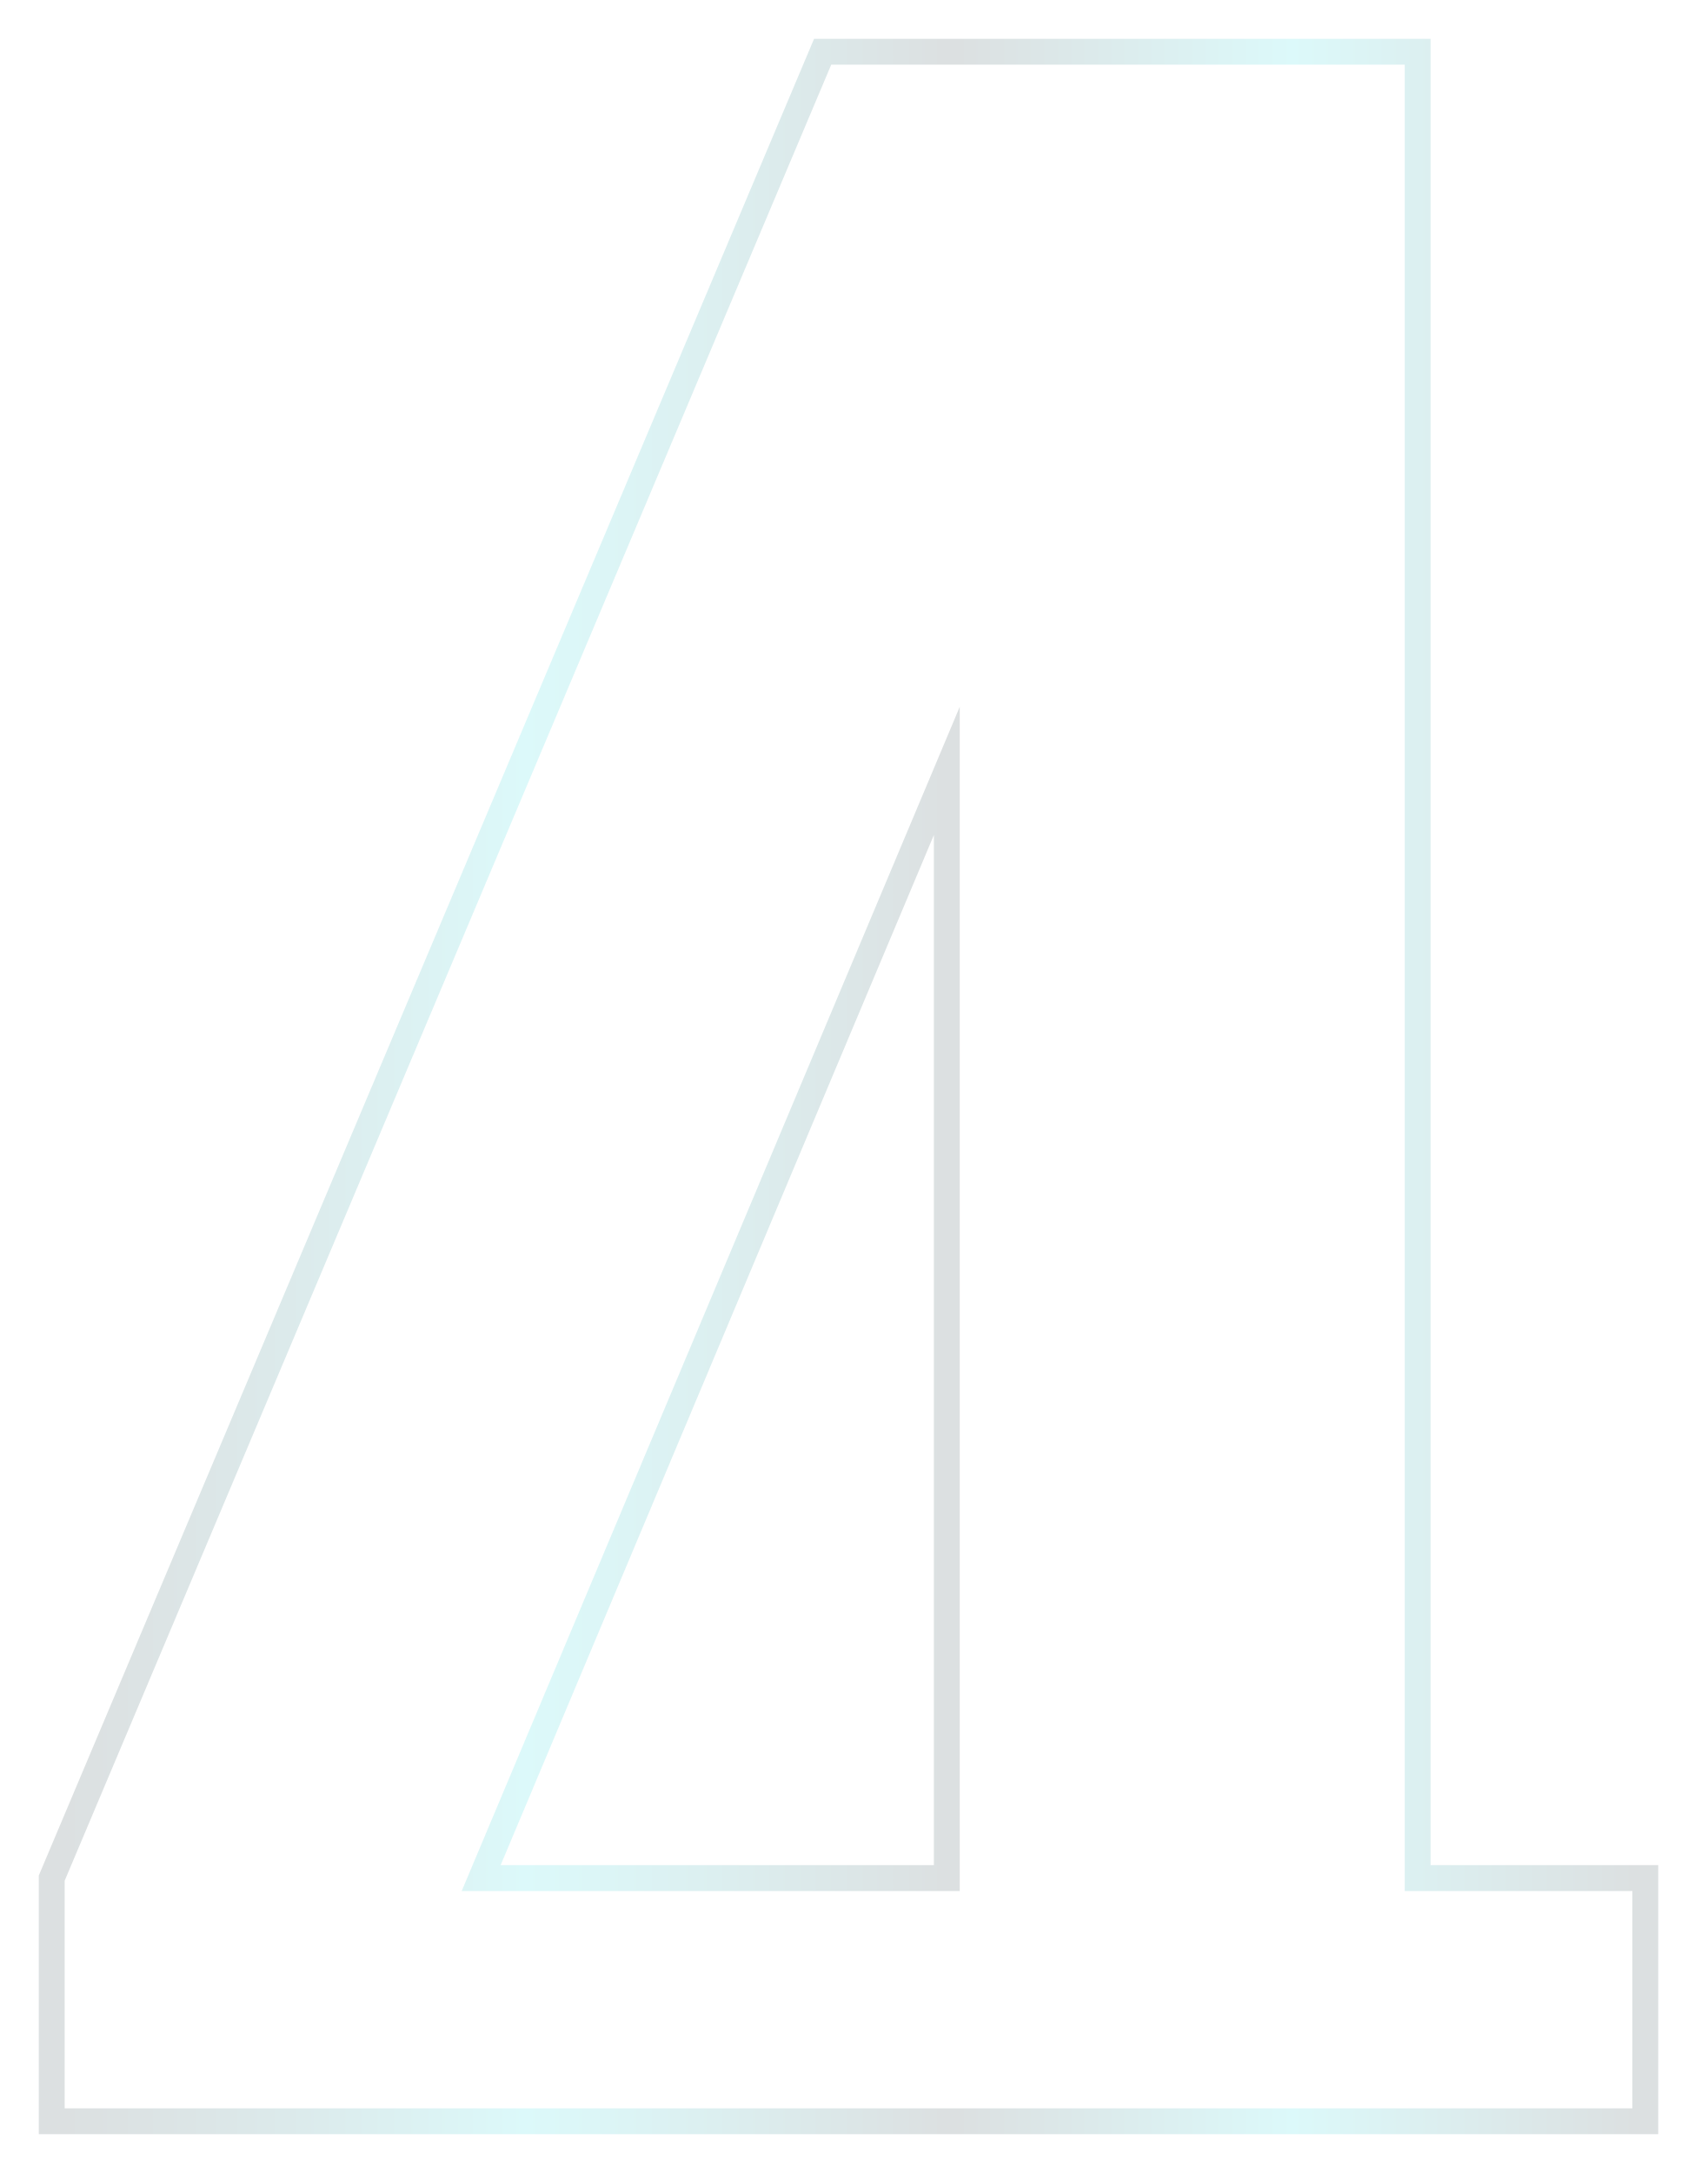
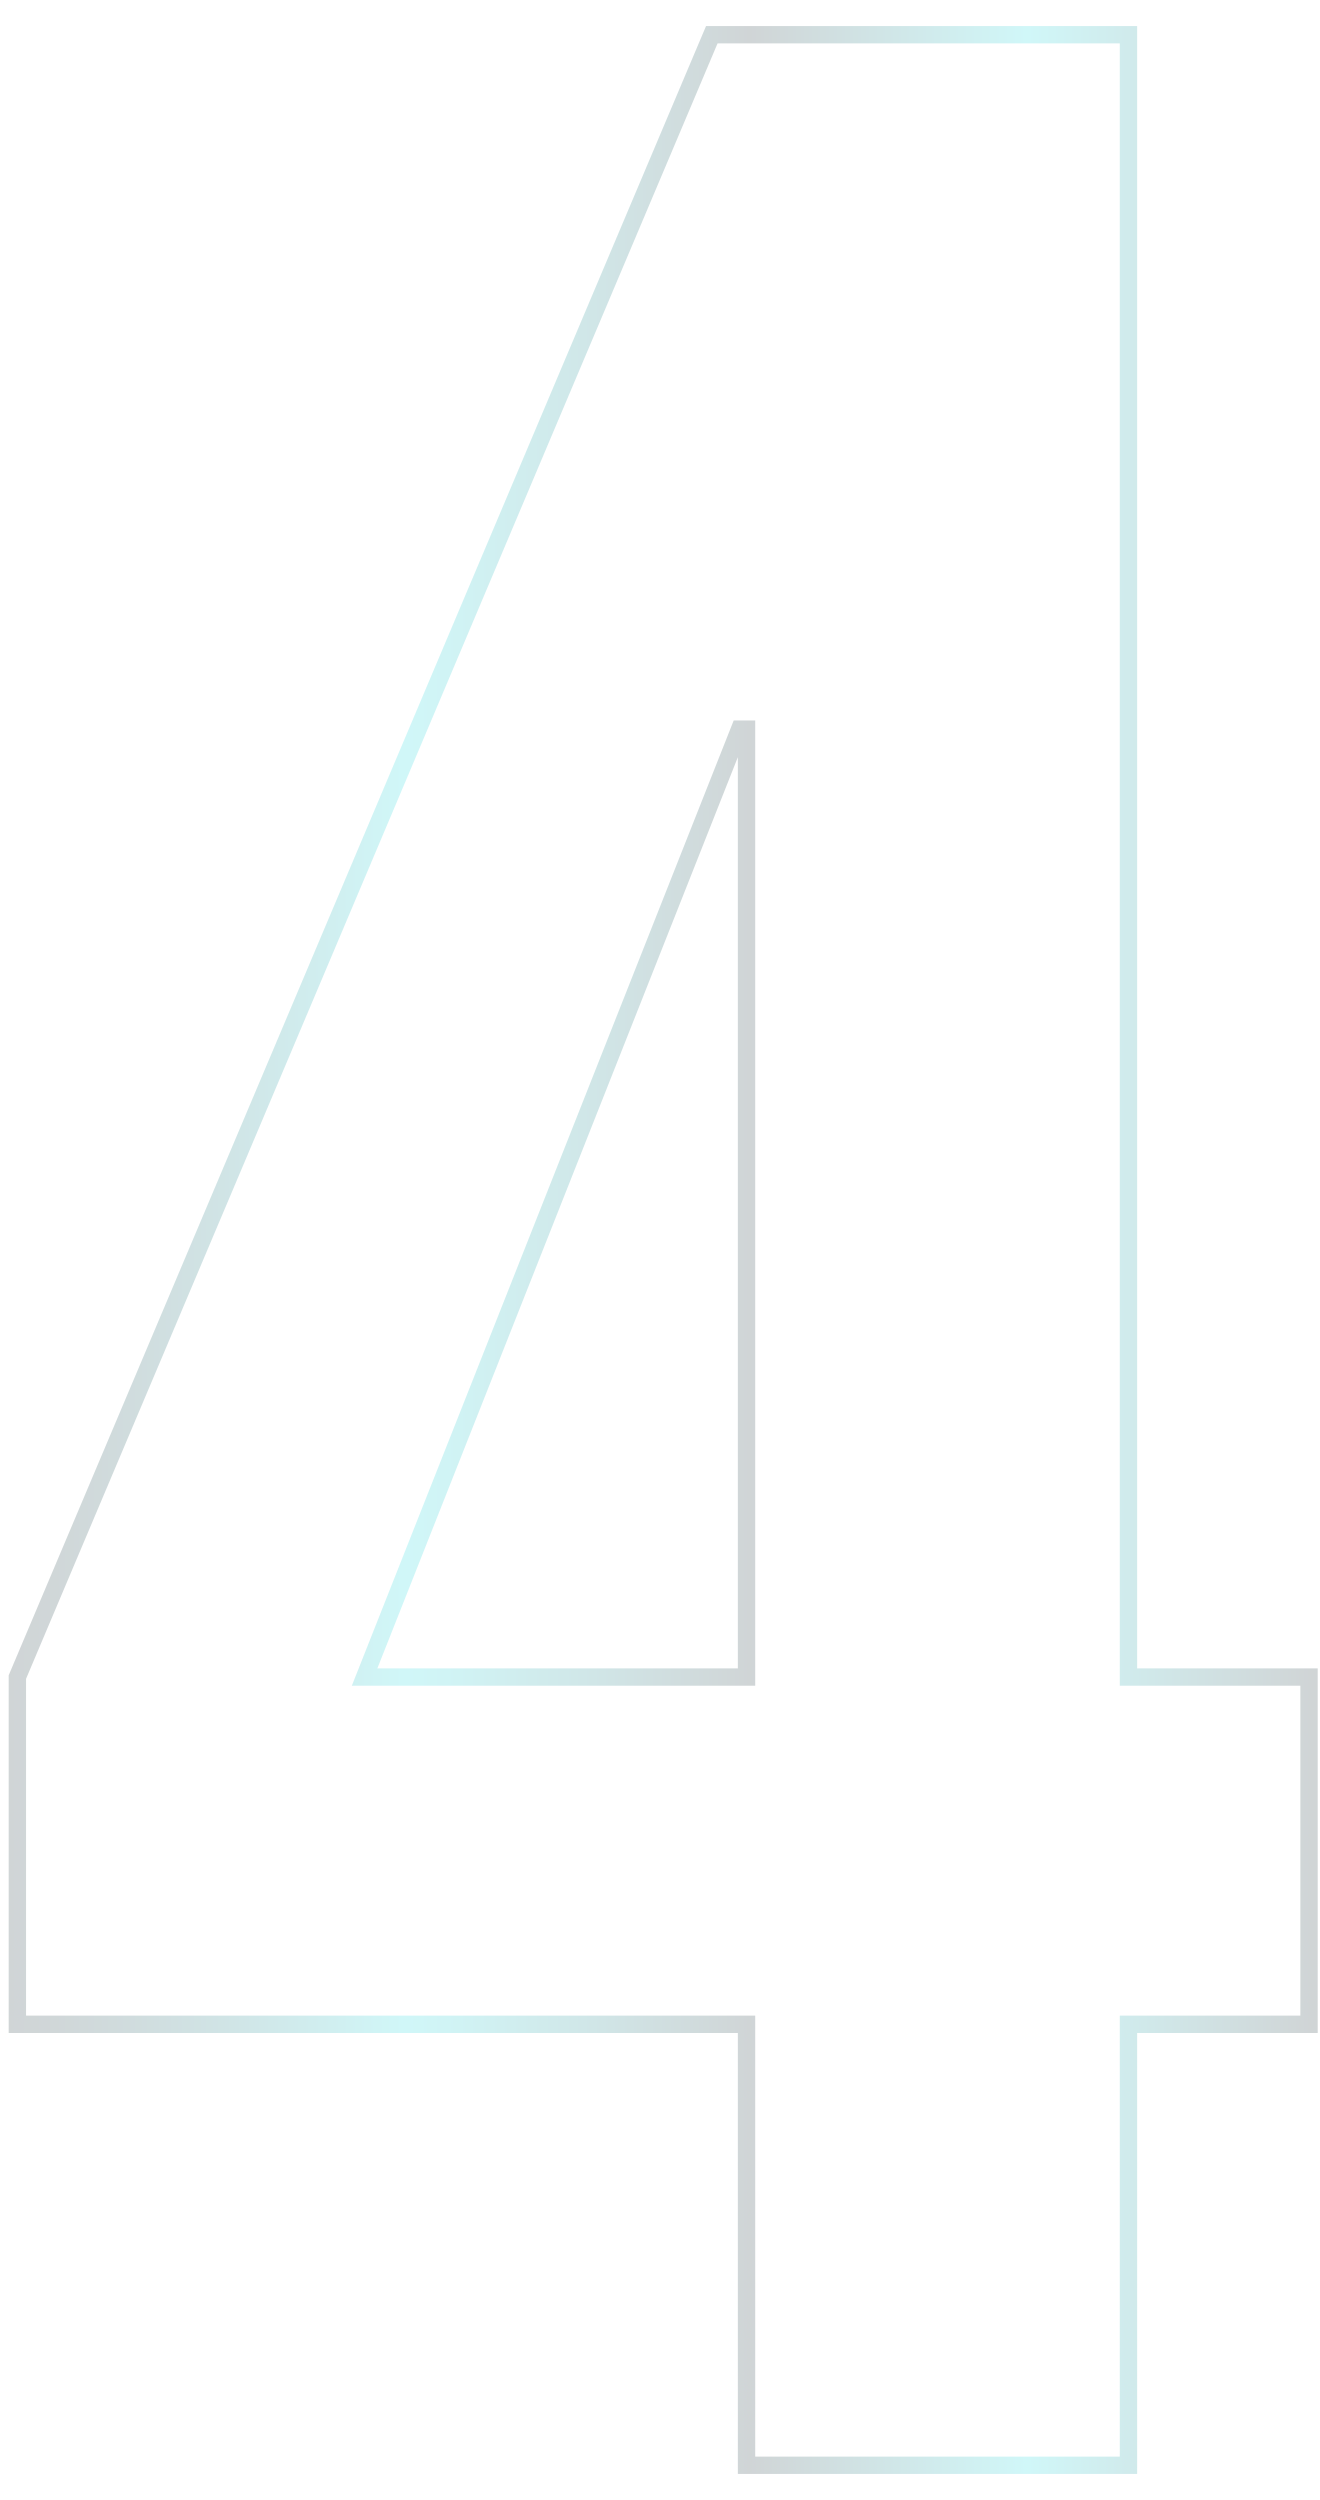
- <svg xmlns="http://www.w3.org/2000/svg" width="33" height="42" viewBox="0 0 33 42" fill="none">
-   <g opacity="0.15">
-     <path d="M27.4 36.3V1H15.9L1 36.3V41H31.8V36.3H27.4ZM18.3 36.3H9.3L18.3 14.9V36.3Z" stroke="url(#paint0_linear_50_11)" stroke-width="0.5" stroke-miterlimit="10" />
-   </g>
+ <svg xmlns="http://www.w3.org/2000/svg" width="38" height="72" viewBox="0 0 38 72" fill="none">
+   <path d="M21.5 58.3H0.5V48.3L20.5 1H32.5V48.3H37.7V58.3H32.5V71H21.5V58.3ZM21.5 48.3V21H21.3L10.5 48.3H21.5Z" stroke="url(#paint0_linear_52_73)" stroke-opacity="0.2" stroke-width="0.5" stroke-miterlimit="10" />
  <defs>
-     <linearGradient id="paint0_linear_50_11" x1="0.66" y1="21" x2="31.92" y2="21" gradientUnits="userSpaceOnUse">
+     <linearGradient id="paint0_linear_52_73" x1="0.181" y1="36.021" x2="37.957" y2="36.021" gradientUnits="userSpaceOnUse">
      <stop stop-color="#152C33" />
      <stop offset="0.035" stop-color="#15353C" />
      <stop offset="0.092" stop-color="#154F56" />
      <stop offset="0.166" stop-color="#15787F" />
      <stop offset="0.252" stop-color="#14B1B7" />
      <stop offset="0.303" stop-color="#14D7DD" />
      <stop offset="0.344" stop-color="#14C3C9" />
      <stop offset="0.428" stop-color="#148F95" />
      <stop offset="0.546" stop-color="#153C43" />
      <stop offset="0.567" stop-color="#152C33" />
      <stop offset="0.778" stop-color="#14D7DD" />
      <stop offset="0.994" stop-color="#152C33" />
    </linearGradient>
  </defs>
</svg>
